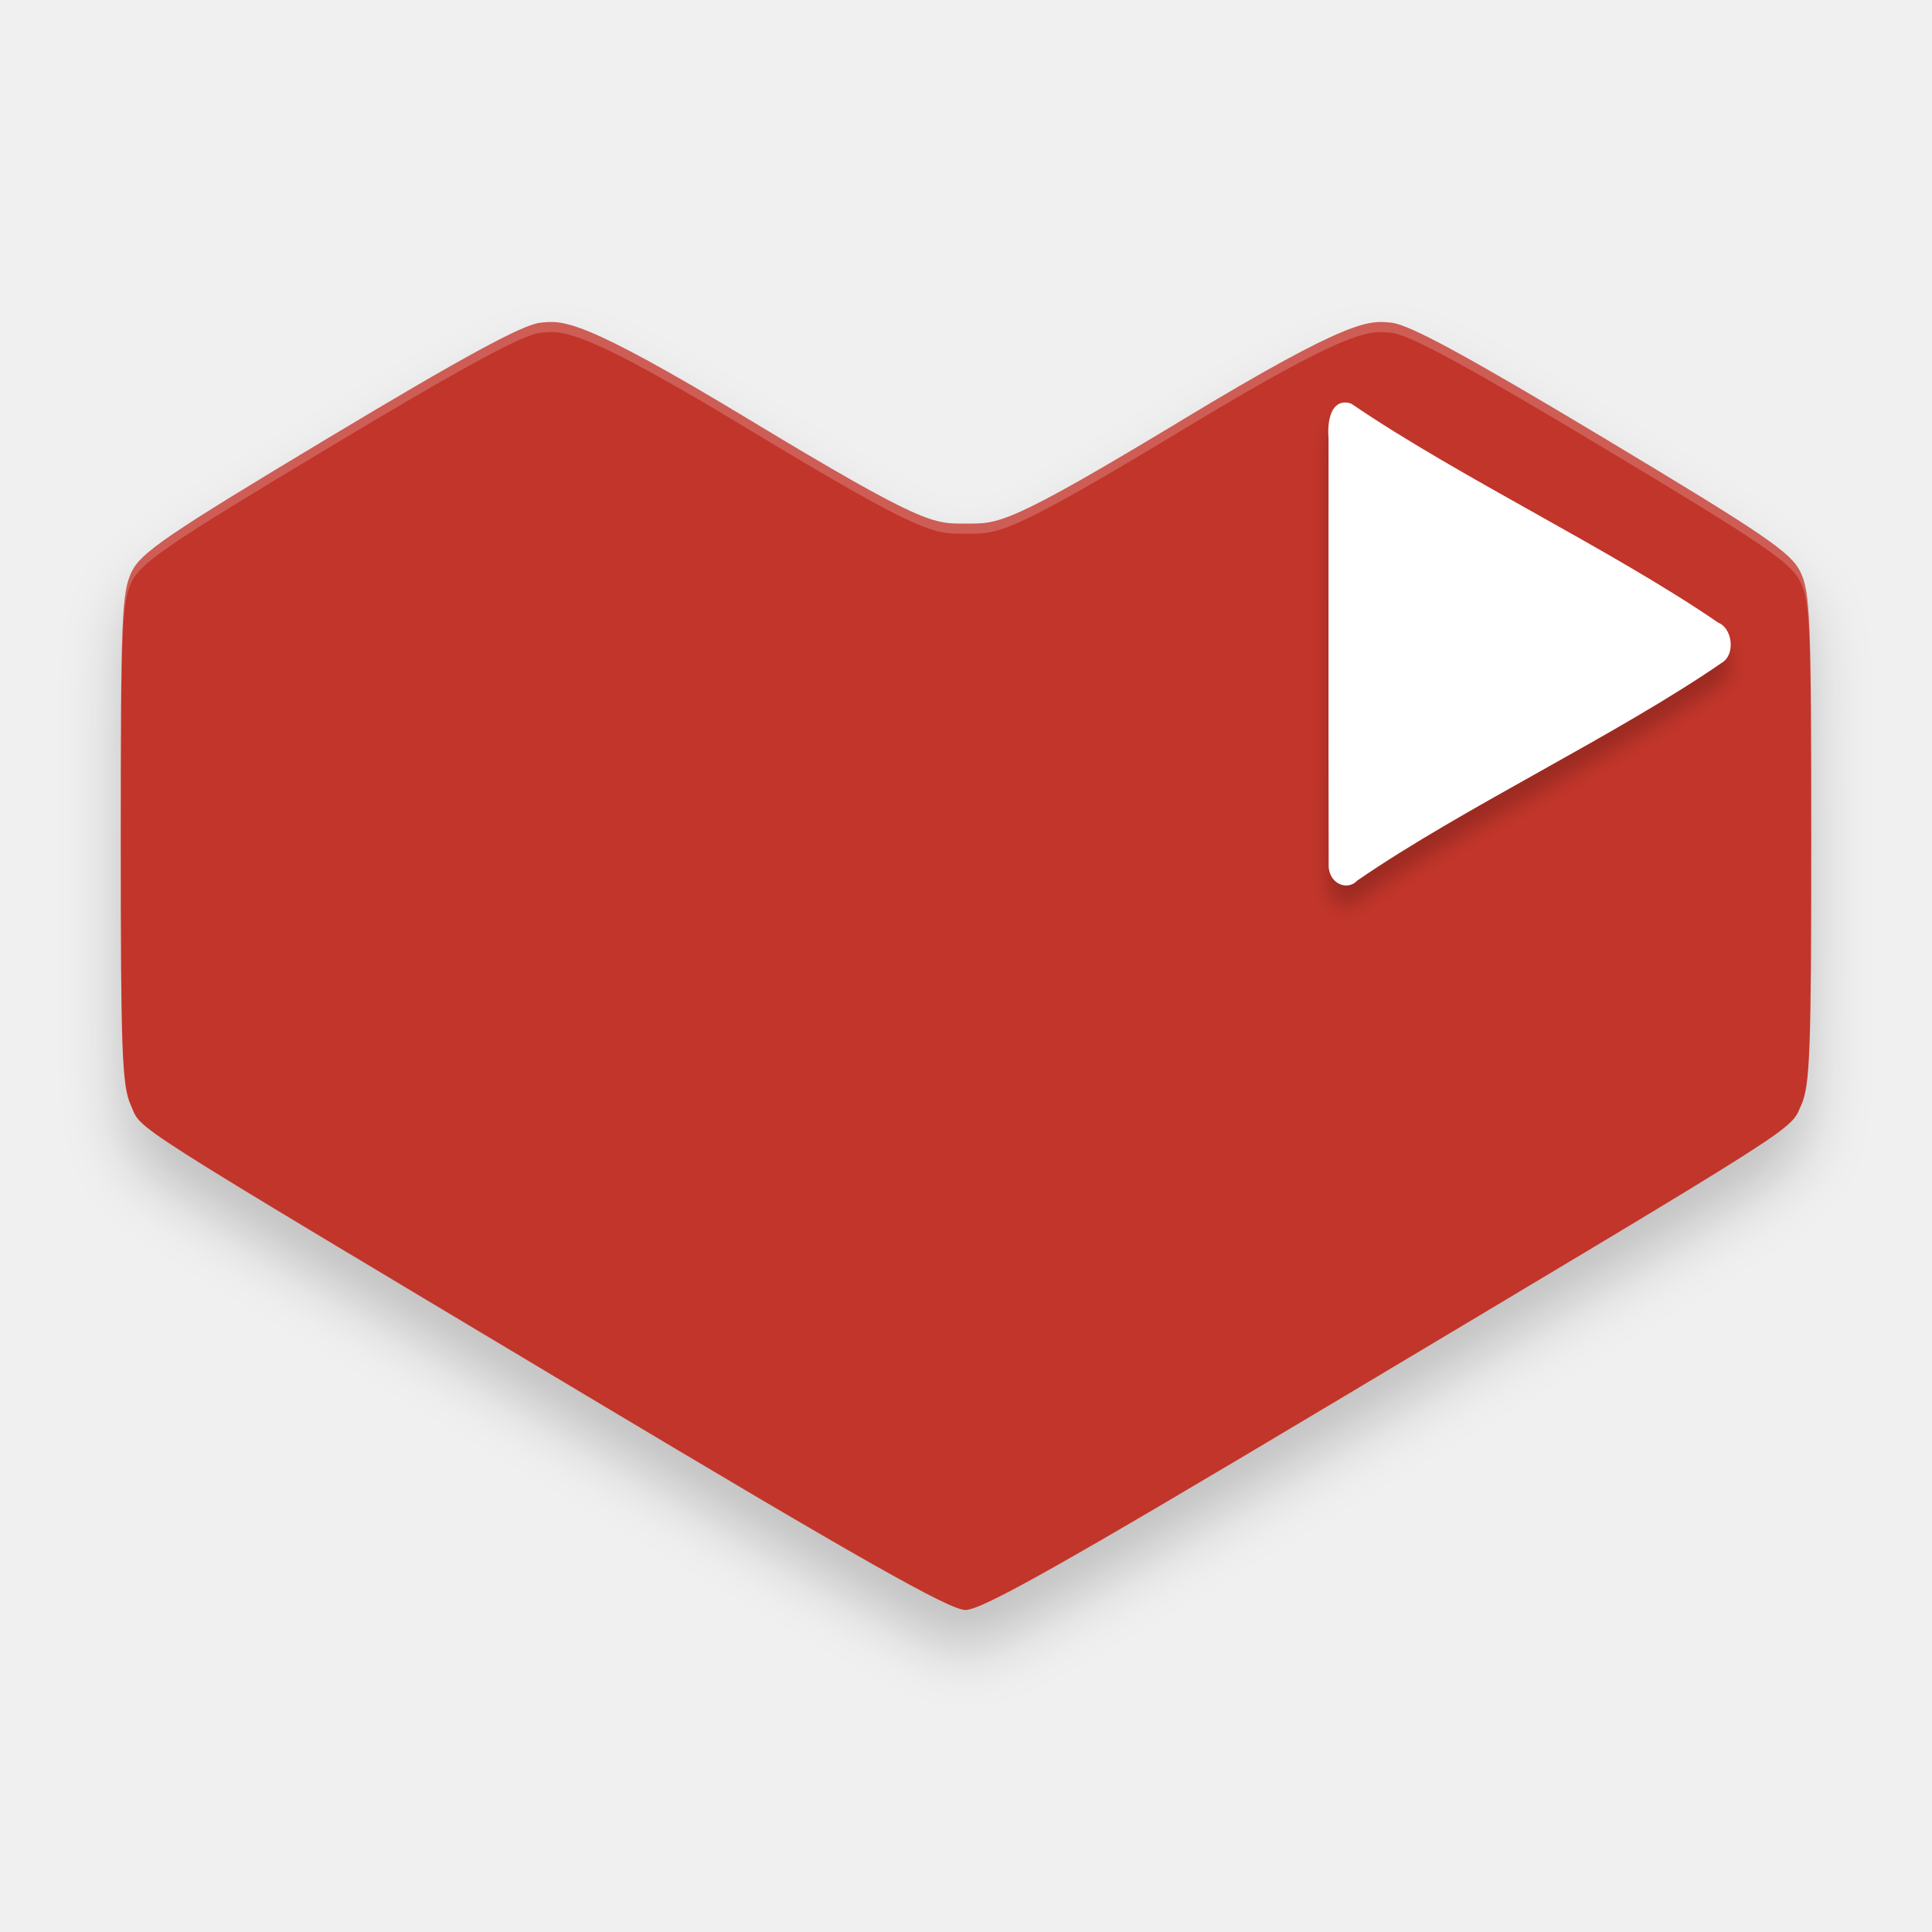
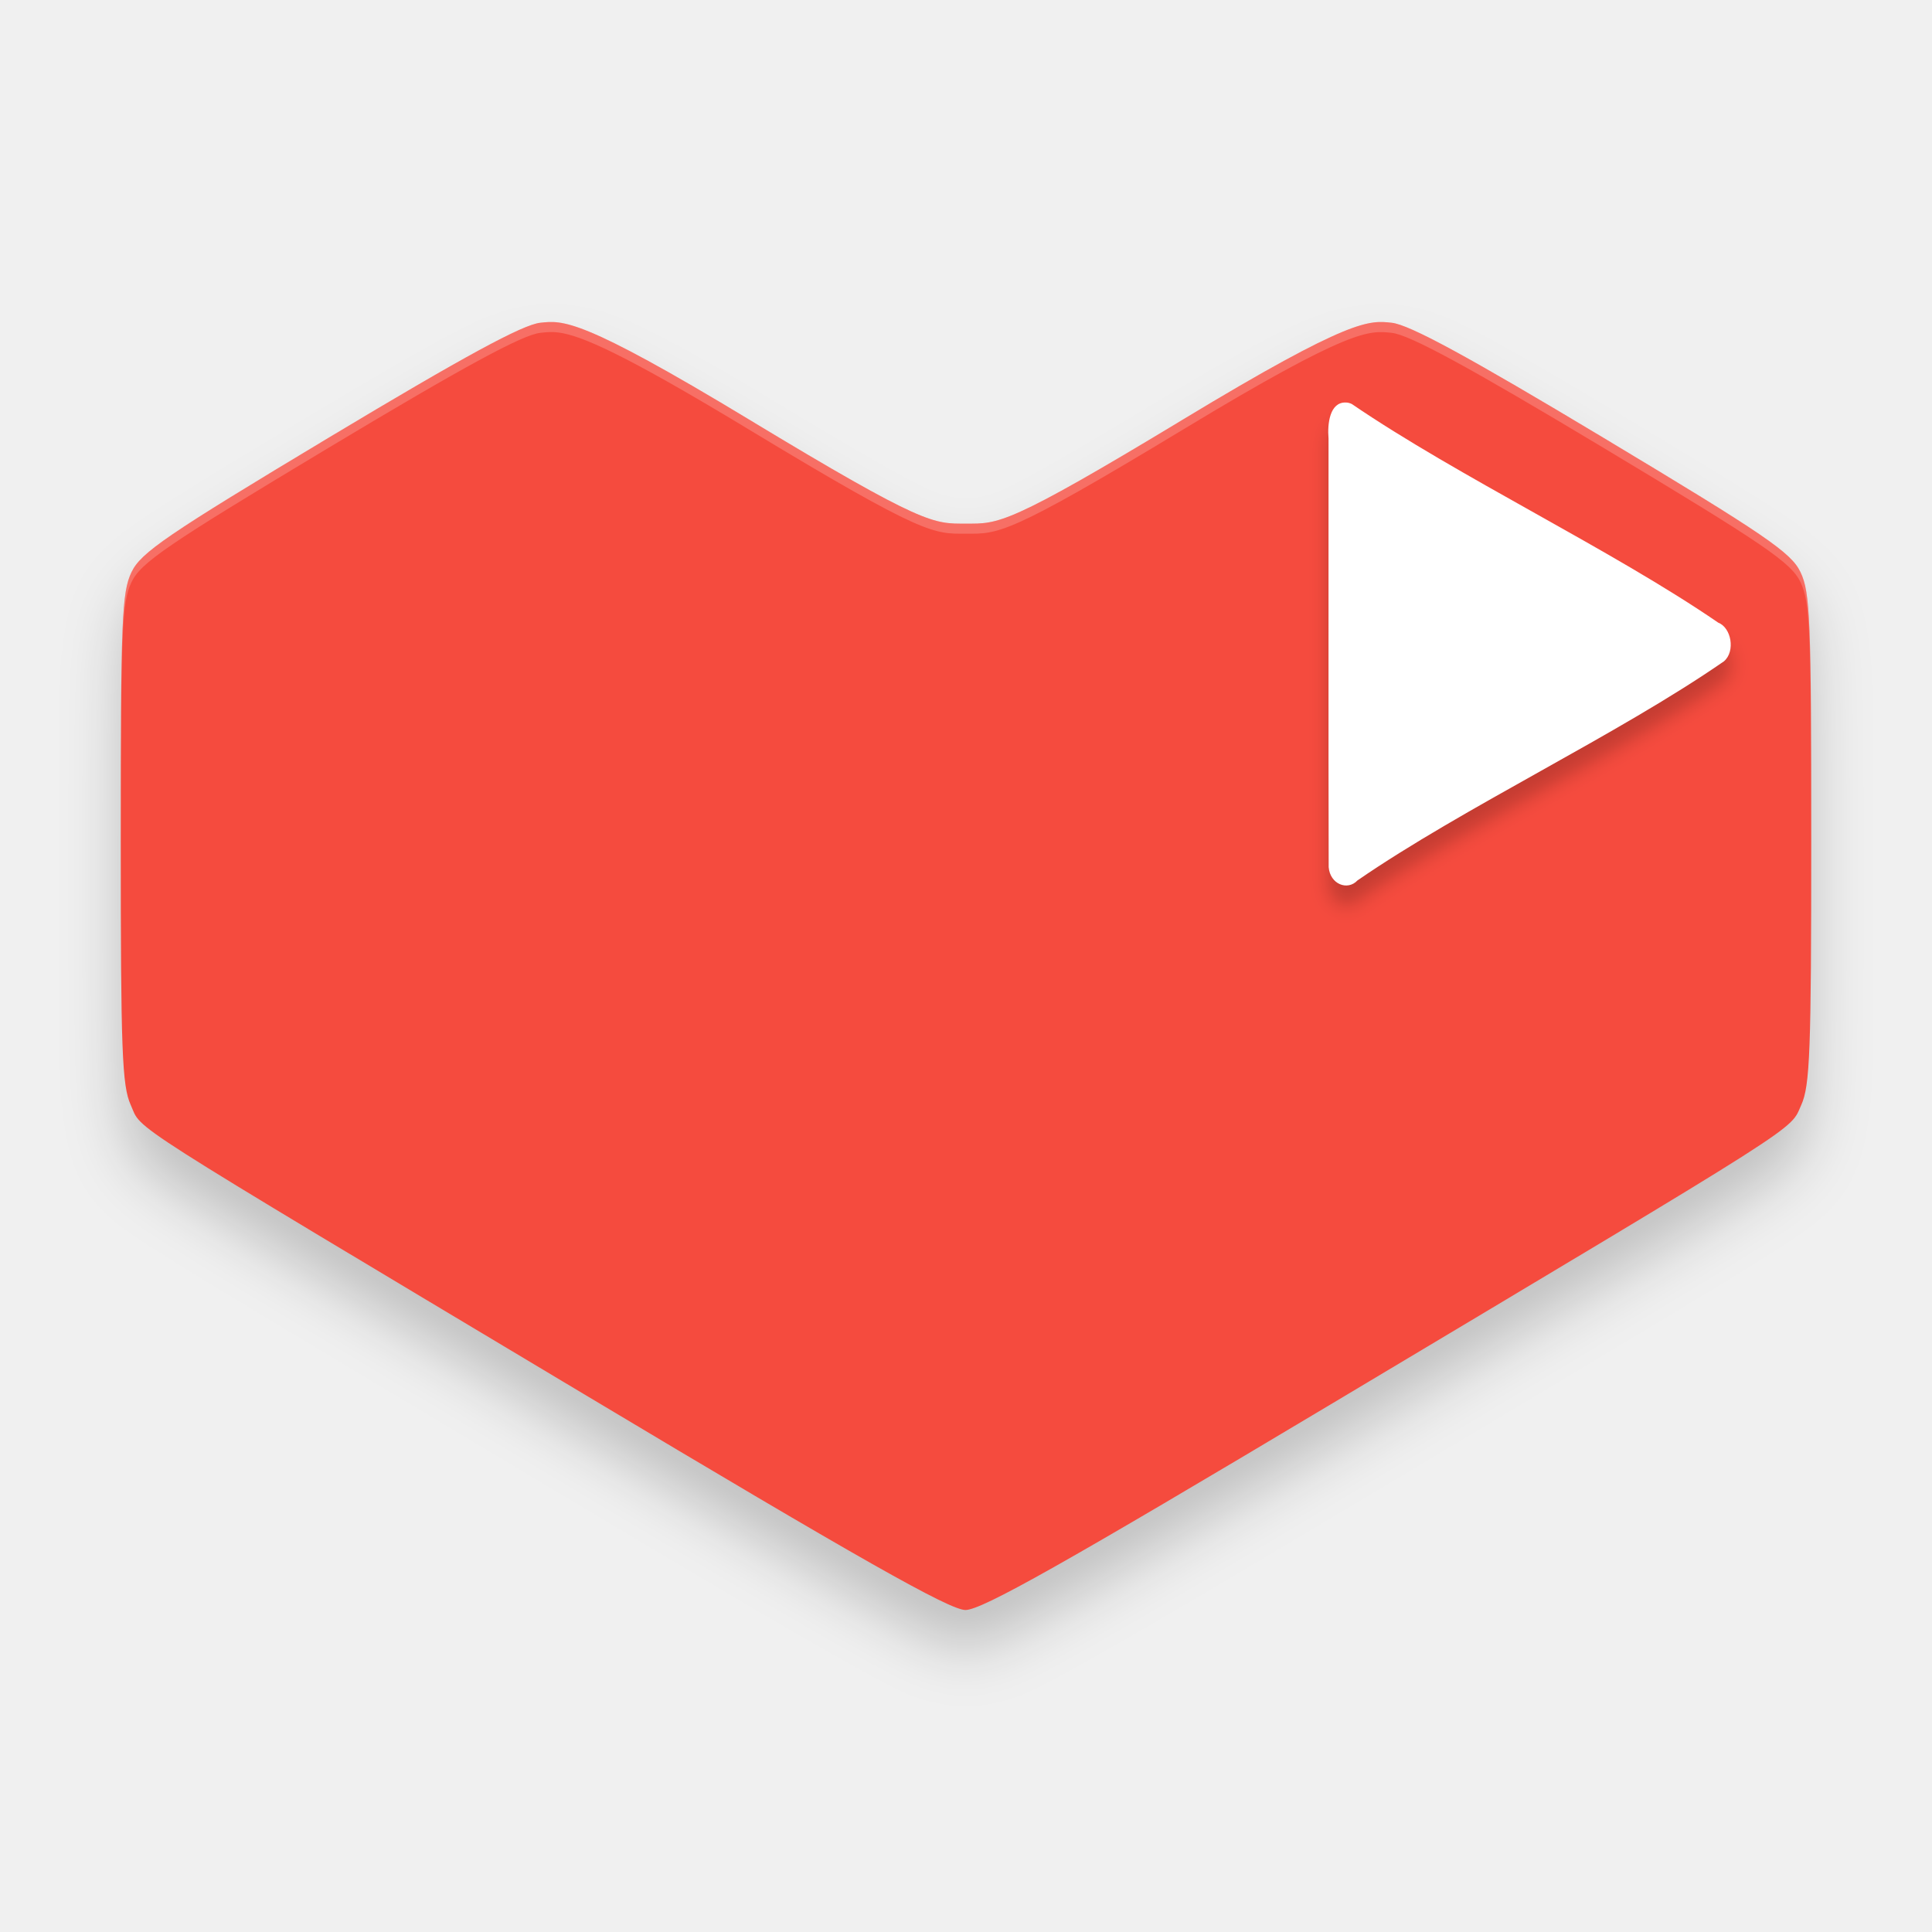
<svg xmlns="http://www.w3.org/2000/svg" width="192" height="192" version="1" id="svg14">
  <defs id="defs18">
    <filter style="color-interpolation-filters:sRGB" id="filter856" x="-0.042" width="1.085" y="-0.056" height="1.111">
      <feGaussianBlur stdDeviation="2.96" id="feGaussianBlur858" />
    </filter>
    <filter style="color-interpolation-filters:sRGB" id="filter872" x="-0.053" width="1.106" y="-0.044" height="1.088">
      <feGaussianBlur stdDeviation="0.88" id="feGaussianBlur874" />
    </filter>
  </defs>
  <path id="path2" d="M 57.956,142.502 C 11.314,114.601 14.171,116.425 12.991,113.806 12.129,111.894 11.999,108.441 12,87.358 c 6.4e-4,-21.803 0.108,-24.475 1.065,-26.491 0.925,-1.949 3.492,-3.7 19.63,-13.387 C 46.133,39.413 51.933,36.264 53.695,36.075 55.925,35.837 57.67,35.548 74.391,45.664 91.969,56.297 92.777,56.038 96,56.038 c 3.223,0 4.031,0.26 21.609,-10.374 16.721,-10.115 18.466,-9.826 20.696,-9.588 1.762,0.188 7.562,3.338 21,11.404 16.137,9.687 18.705,11.438 19.63,13.387 0.957,2.016 1.064,4.689 1.065,26.491 6.4e-4,21.128 -0.127,24.533 -0.995,26.458 -1.172,2.599 0.993,1.221 -46.543,29.618 -26.813,16.018 -34.911,20.577 -36.522,20.566 -1.585,-0.012 -10.493,-5.053 -37.984,-21.498 z" style="opacity:0.2;stroke-width:4;filter:url(#filter856)" />
-   <path id="path4" d="M 57.956,138.502 C 11.314,110.601 14.171,112.425 12.991,109.806 12.129,107.894 11.999,104.441 12,83.358 12.001,61.555 12.108,58.883 13.065,56.867 13.99,54.917 16.558,53.167 32.695,43.48 46.133,35.413 51.933,32.264 53.695,32.075 55.925,31.837 57.67,31.548 74.391,41.664 91.969,52.297 92.777,52.038 96,52.038 c 3.223,0 4.031,0.26 21.609,-10.374 16.721,-10.115 18.466,-9.826 20.696,-9.588 1.762,0.188 7.562,3.338 21,11.404 16.137,9.687 18.705,11.438 19.63,13.387 0.957,2.016 1.064,4.689 1.065,26.491 6.4e-4,21.128 -0.127,24.533 -0.995,26.458 -1.172,2.599 0.993,1.221 -46.543,29.618 -26.813,16.018 -34.911,20.577 -36.522,20.566 -1.585,-0.012 -10.493,-5.053 -37.984,-21.498 z" style="fill:#c2352a;stroke-width:4" />
+   <path id="path4" d="M 57.956,138.502 C 11.314,110.601 14.171,112.425 12.991,109.806 12.129,107.894 11.999,104.441 12,83.358 12.001,61.555 12.108,58.883 13.065,56.867 13.99,54.917 16.558,53.167 32.695,43.48 46.133,35.413 51.933,32.264 53.695,32.075 55.925,31.837 57.67,31.548 74.391,41.664 91.969,52.297 92.777,52.038 96,52.038 c 3.223,0 4.031,0.26 21.609,-10.374 16.721,-10.115 18.466,-9.826 20.696,-9.588 1.762,0.188 7.562,3.338 21,11.404 16.137,9.687 18.705,11.438 19.63,13.387 0.957,2.016 1.064,4.689 1.065,26.491 6.4e-4,21.128 -0.127,24.533 -0.995,26.458 -1.172,2.599 0.993,1.221 -46.543,29.618 -26.813,16.018 -34.911,20.577 -36.522,20.566 -1.585,-0.012 -10.493,-5.053 -37.984,-21.498 z" style="fill:#f54b3e;stroke-width:4;fill-opacity:1" />
  <path id="path6" d="m 133.723,42 c -1.556,-0.032 -1.824,2.069 -1.695,3.586 0.011,14.196 -0.02,28.393 0.014,42.589 0.137,1.697 1.873,2.375 2.86,1.323 10.551,-7.268 25.898,-14.486 36.433,-21.785 1.15,-1.005 0.709,-3.344 -0.574,-3.831 -10.551,-7.239 -25.859,-14.518 -36.418,-21.732 -0.197,-0.099 -0.409,-0.149 -0.621,-0.15 z" style="opacity:0.2;stroke-width:4;filter:url(#filter872)" />
  <path id="path8" d="m 133.723,40 c -1.556,-0.032 -1.824,2.069 -1.695,3.586 0.011,14.196 -0.02,28.393 0.014,42.589 0.137,1.697 1.873,2.375 2.86,1.323 10.551,-7.268 25.898,-14.486 36.433,-21.785 1.15,-1.005 0.709,-3.344 -0.574,-3.831 -10.551,-7.239 -25.859,-14.518 -36.418,-21.732 -0.197,-0.099 -0.409,-0.149 -0.621,-0.15 z" style="fill:#ffffff;stroke-width:4" />
  <path style="opacity:0.2;fill:#ffffff;stroke-width:4" d="M 54.537 32.004 C 54.244 32.016 53.974 32.048 53.695 32.078 C 51.933 32.266 46.133 35.41 32.695 43.477 C 16.558 53.163 13.988 54.918 13.062 56.867 C 12.106 58.883 12.001 61.557 12 83.359 C 12 83.483 12.002 83.503 12.002 83.6 C 12.006 62.659 12.12 59.854 13.062 57.867 C 13.988 55.918 16.558 54.163 32.695 44.477 C 46.133 36.41 51.933 33.266 53.695 33.078 C 54.253 33.019 54.777 32.949 55.516 33.047 C 57.731 33.339 61.85 35.077 74.391 42.664 C 91.968 53.298 92.777 53.039 96 53.039 C 99.223 53.039 100.032 53.298 117.609 42.664 C 134.33 32.549 136.075 32.84 138.305 33.078 C 140.067 33.266 145.867 36.41 159.305 44.477 C 175.442 54.163 178.012 55.918 178.938 57.867 C 179.88 59.854 179.994 62.659 179.998 83.6 C 179.998 83.503 180 83.484 180 83.359 C 179.999 61.557 179.894 58.883 178.938 56.867 C 178.012 54.918 175.442 53.163 159.305 43.477 C 145.867 35.41 140.067 32.266 138.305 32.078 C 136.075 31.84 134.33 31.549 117.609 41.664 C 100.032 52.298 99.223 52.039 96 52.039 C 92.777 52.039 91.968 52.298 74.391 41.664 C 61.85 34.077 57.731 32.339 55.516 32.047 C 55.146 31.998 54.83 31.991 54.537 32.004 z " id="path10" />
</svg>
